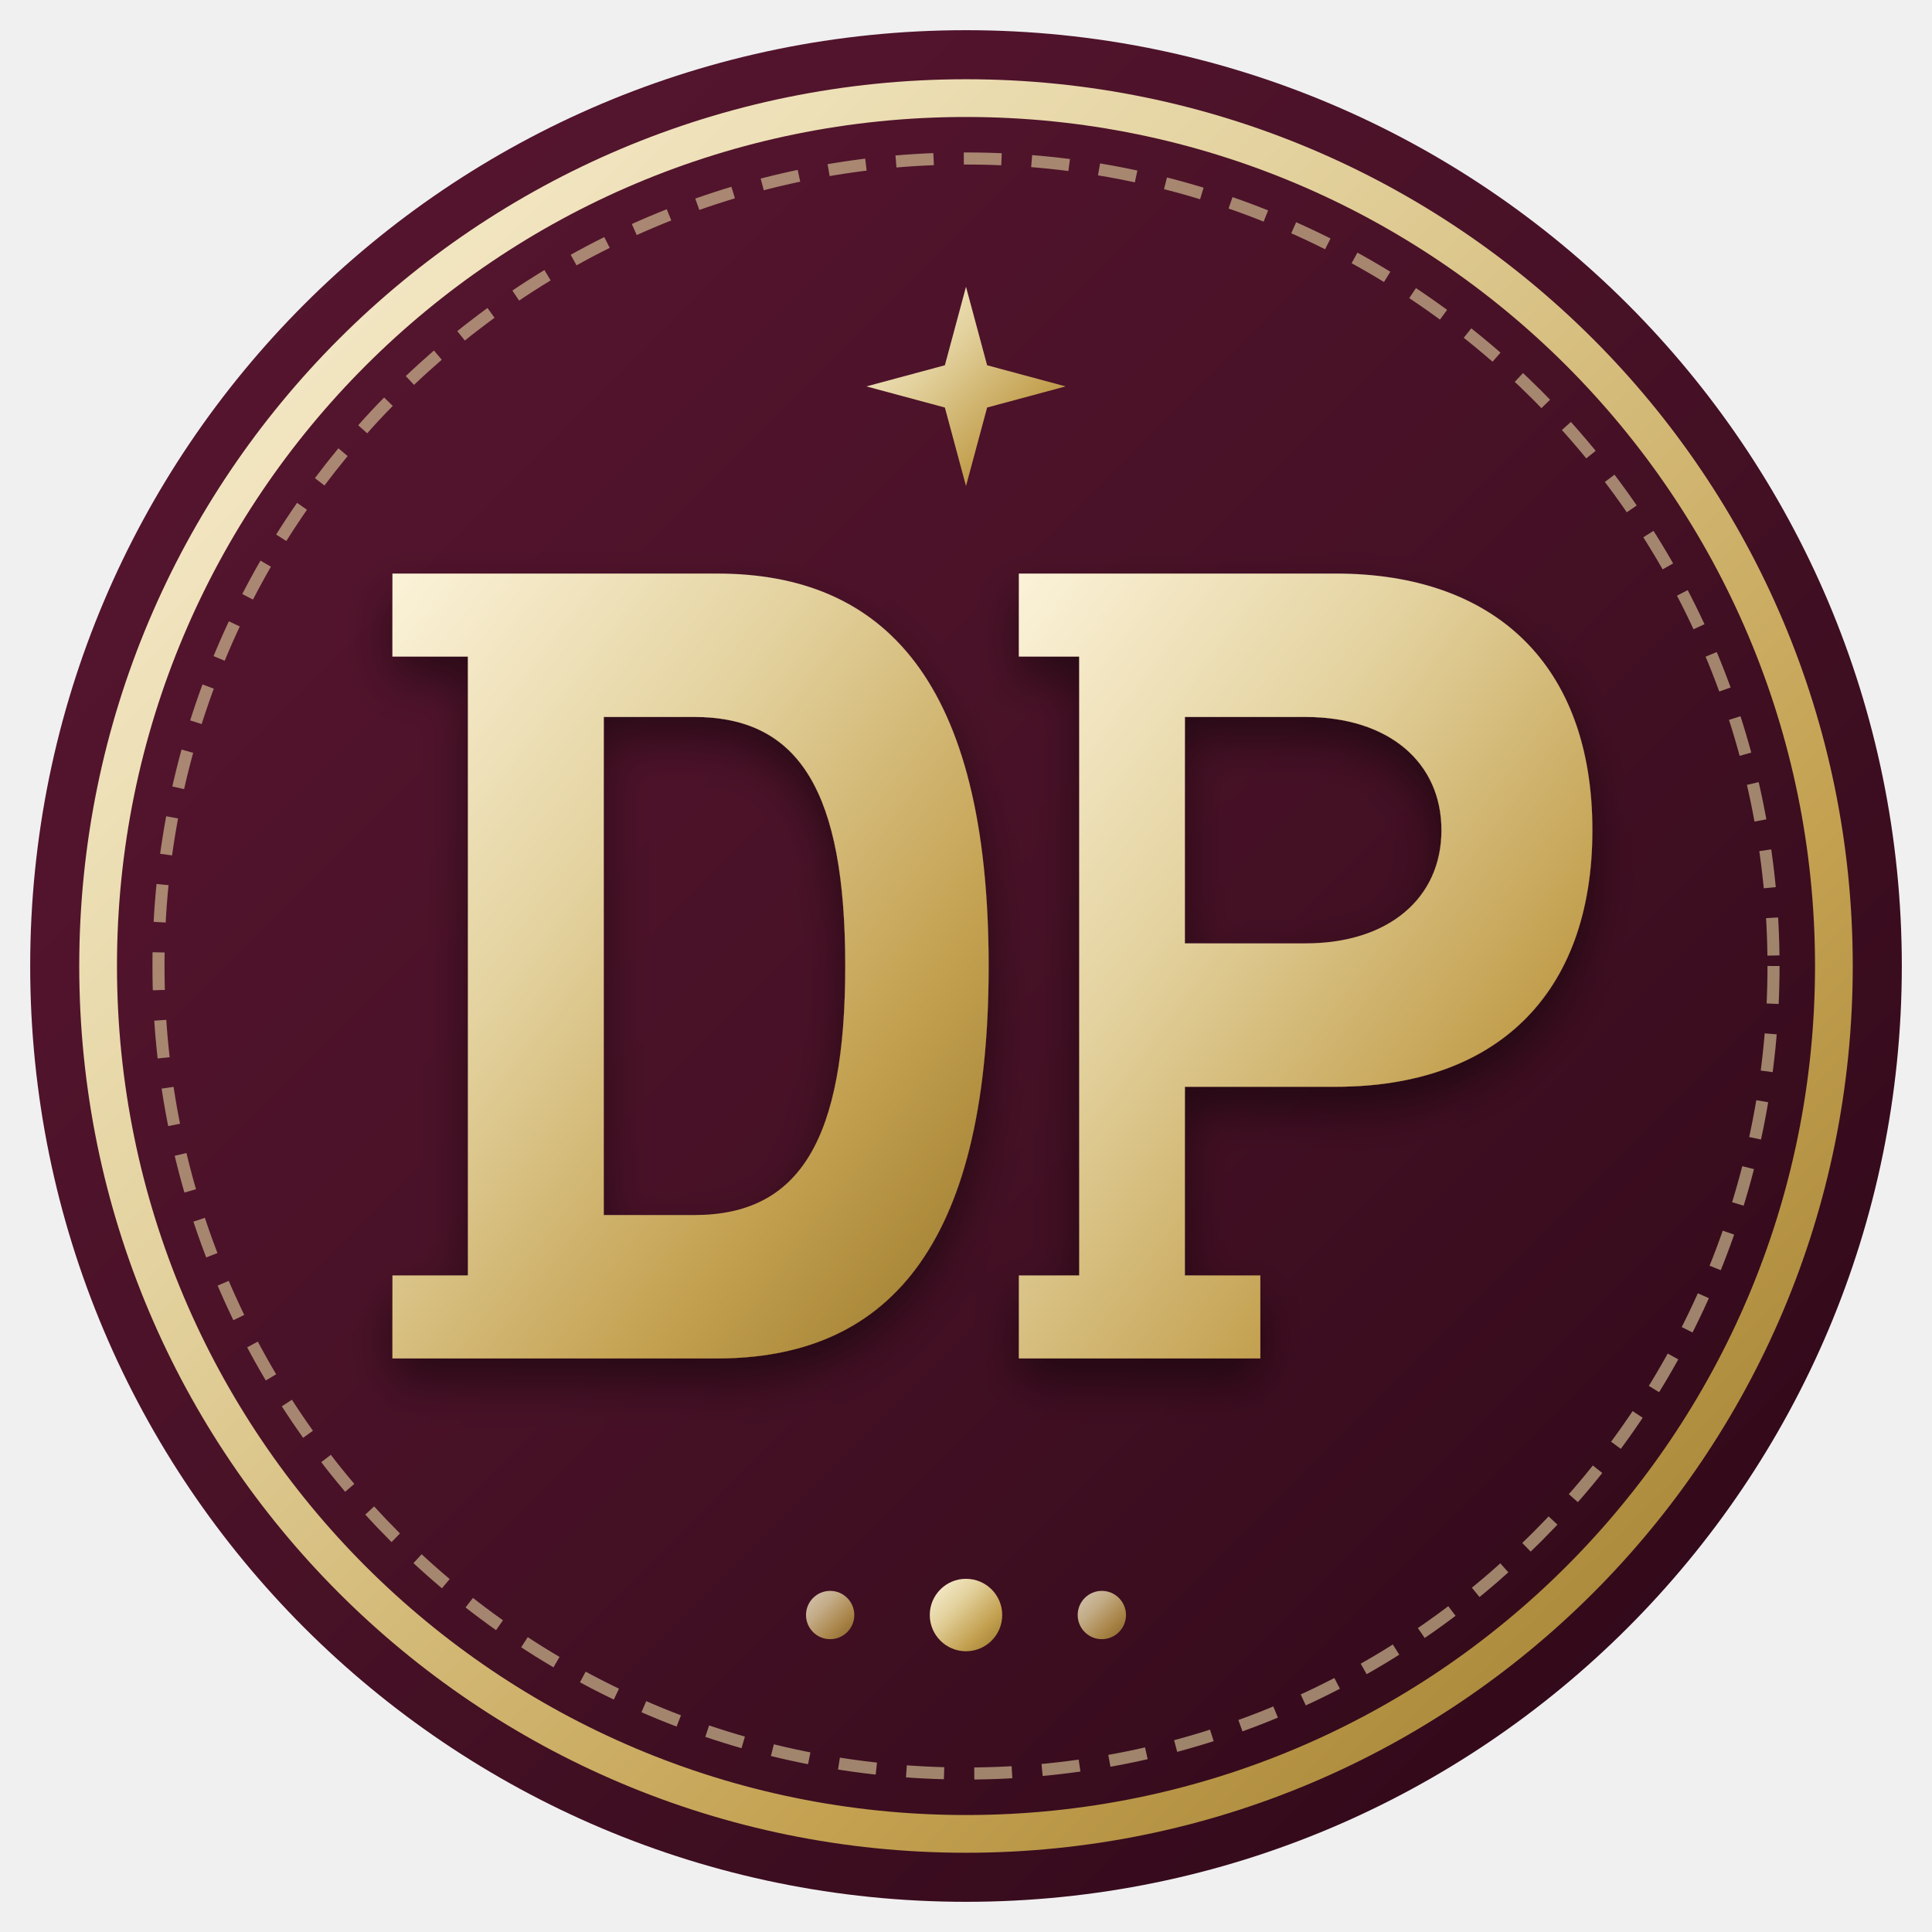
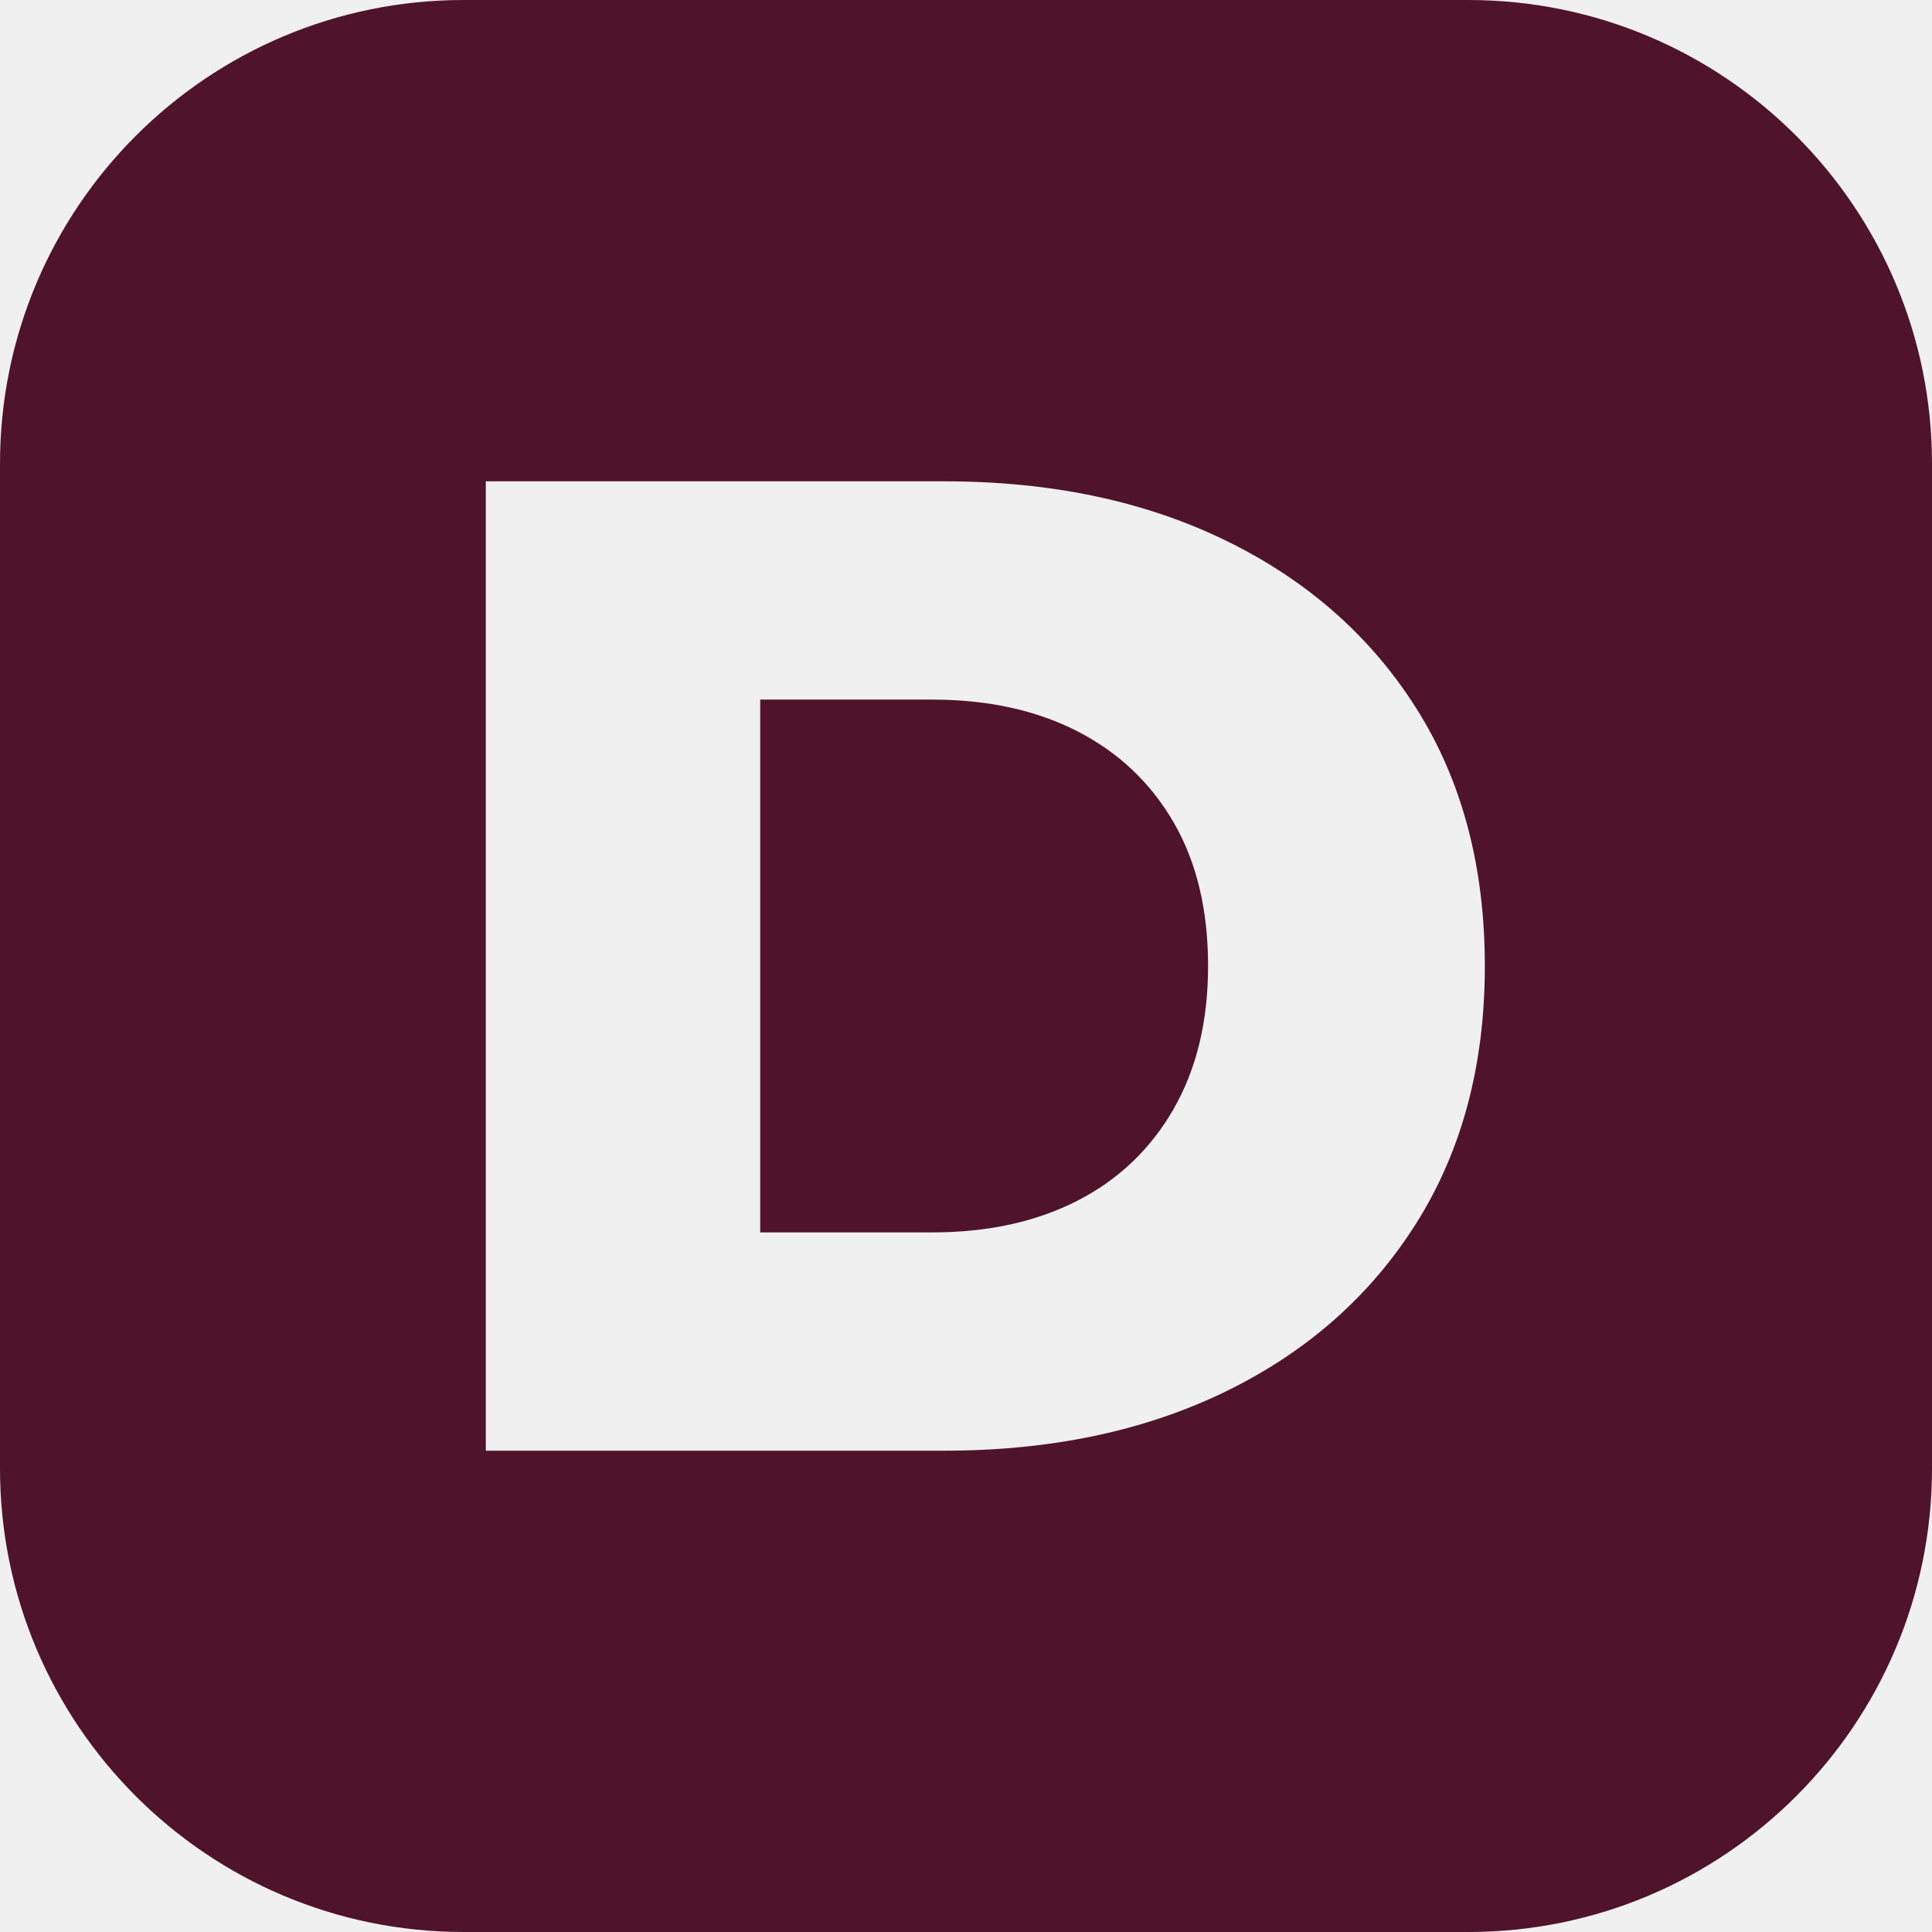
- <svg xmlns="http://www.w3.org/2000/svg" viewBox="0 0 128 128" width="128" height="128">
-   <defs>
-     <linearGradient id="bgGrad" x1="0%" y1="0%" x2="100%" y2="100%">
-       <stop offset="0%" stop-color="#5a1631" />
-       <stop offset="50%" stop-color="#471126" />
-       <stop offset="100%" stop-color="#2b0716" />
-     </linearGradient>
-     <linearGradient id="goldGrad" x1="0%" y1="0%" x2="100%" y2="100%">
-       <stop offset="0%" stop-color="#fbf2d8" />
-       <stop offset="35%" stop-color="#e4d3a0" />
-       <stop offset="70%" stop-color="#c4a252" />
-       <stop offset="100%" stop-color="#9b792b" />
-     </linearGradient>
-     <filter id="glow" x="-20%" y="-20%" width="140%" height="140%">
-       <feDropShadow dx="0" dy="1.5" stdDeviation="1.5" flood-color="#000000" flood-opacity="0.45" />
-     </filter>
-   </defs>
-   <circle cx="64" cy="64" r="62" fill="url(#bgGrad)" />
-   <circle cx="64" cy="64" r="57.5" fill="none" stroke="url(#goldGrad)" stroke-width="2.5" />
-   <circle cx="64" cy="64" r="53.5" fill="none" stroke="#e4d3a0" stroke-width="0.8" stroke-dasharray="2.5 2" opacity="0.6" />
-   <g fill="url(#goldGrad)">
-     <path d="M 64 19 L 65.4 24.2 L 70.6 25.6 L 65.4 27 L 64 32.2 L 62.6 27 L 57.4 25.6 L 62.6 24.2 Z" />
-     <circle cx="55" cy="107" r="1.6" opacity="0.8" />
-     <circle cx="64" cy="107" r="2.4" />
-     <circle cx="73" cy="107" r="1.6" opacity="0.8" />
-   </g>
-   <g fill="url(#goldGrad)" filter="url(#glow)" fill-rule="evenodd">
-     <path d="M 26 38 L 47.5 38 C 58.5 38 65.5 45 65.5 64 C 65.5 83 58.5 90 47.5 90 L 26 90 L 26 84.5 L 31 84.5 L 31 43.5 L 26 43.5 Z M 40 47.5 L 46 47.5 C 53 47.5 56 52.5 56 64 C 56 75.5 53 80.5 46 80.5 L 40 80.5 Z" />
-     <path d="M 67.5 38 L 88.5 38 C 99 38 105.5 44 105.5 55 C 105.5 66 99 72 88.5 72 L 78.5 72 L 78.5 84.5 L 83.5 84.5 L 83.5 90 L 67.5 90 L 67.5 84.5 L 71.5 84.5 L 71.5 43.5 L 67.5 43.5 Z M 78.5 47.5 L 86.5 47.5 C 92 47.5 95.5 50.5 95.5 55 C 95.5 59.5 92 62.5 86.5 62.5 L 78.5 62.5 Z" />
-   </g>
+ <svg xmlns="http://www.w3.org/2000/svg" viewBox="0 0 64 64" width="64" height="64" role="img" aria-label="Djie Production">
+   <style>
+     path { fill: #4f142b; }
+     @media (prefers-color-scheme: dark) {
+       path { fill: #FFFFFF; }
+     }
+   </style>
+   <path fill-rule="evenodd" d="M15.36,0 H48.64 A15.36,15.36 0 0 1 64,15.36 V48.64 A15.36,15.36 0 0 1 48.64,64 H15.36 A15.36,15.36 0 0 1 0,48.64 V15.36 A15.36,15.36 0 0 1 15.36,0 Z M16.093 48.056V15.944H31.28Q36.59 15.944 40.623 17.915Q44.656 19.886 46.921 23.471Q49.187 27.057 49.187 32Q49.187 36.912 46.921 40.513Q44.656 44.114 40.623 46.085Q36.59 48.056 31.28 48.056ZM25.183 40.825H30.878Q33.641 40.825 35.689 39.776Q37.737 38.726 38.878 36.735Q40.019 34.745 40.019 32Q40.019 29.21 38.878 27.242Q37.737 25.274 35.689 24.224Q33.641 23.175 30.878 23.175H25.183Z" />
</svg>
